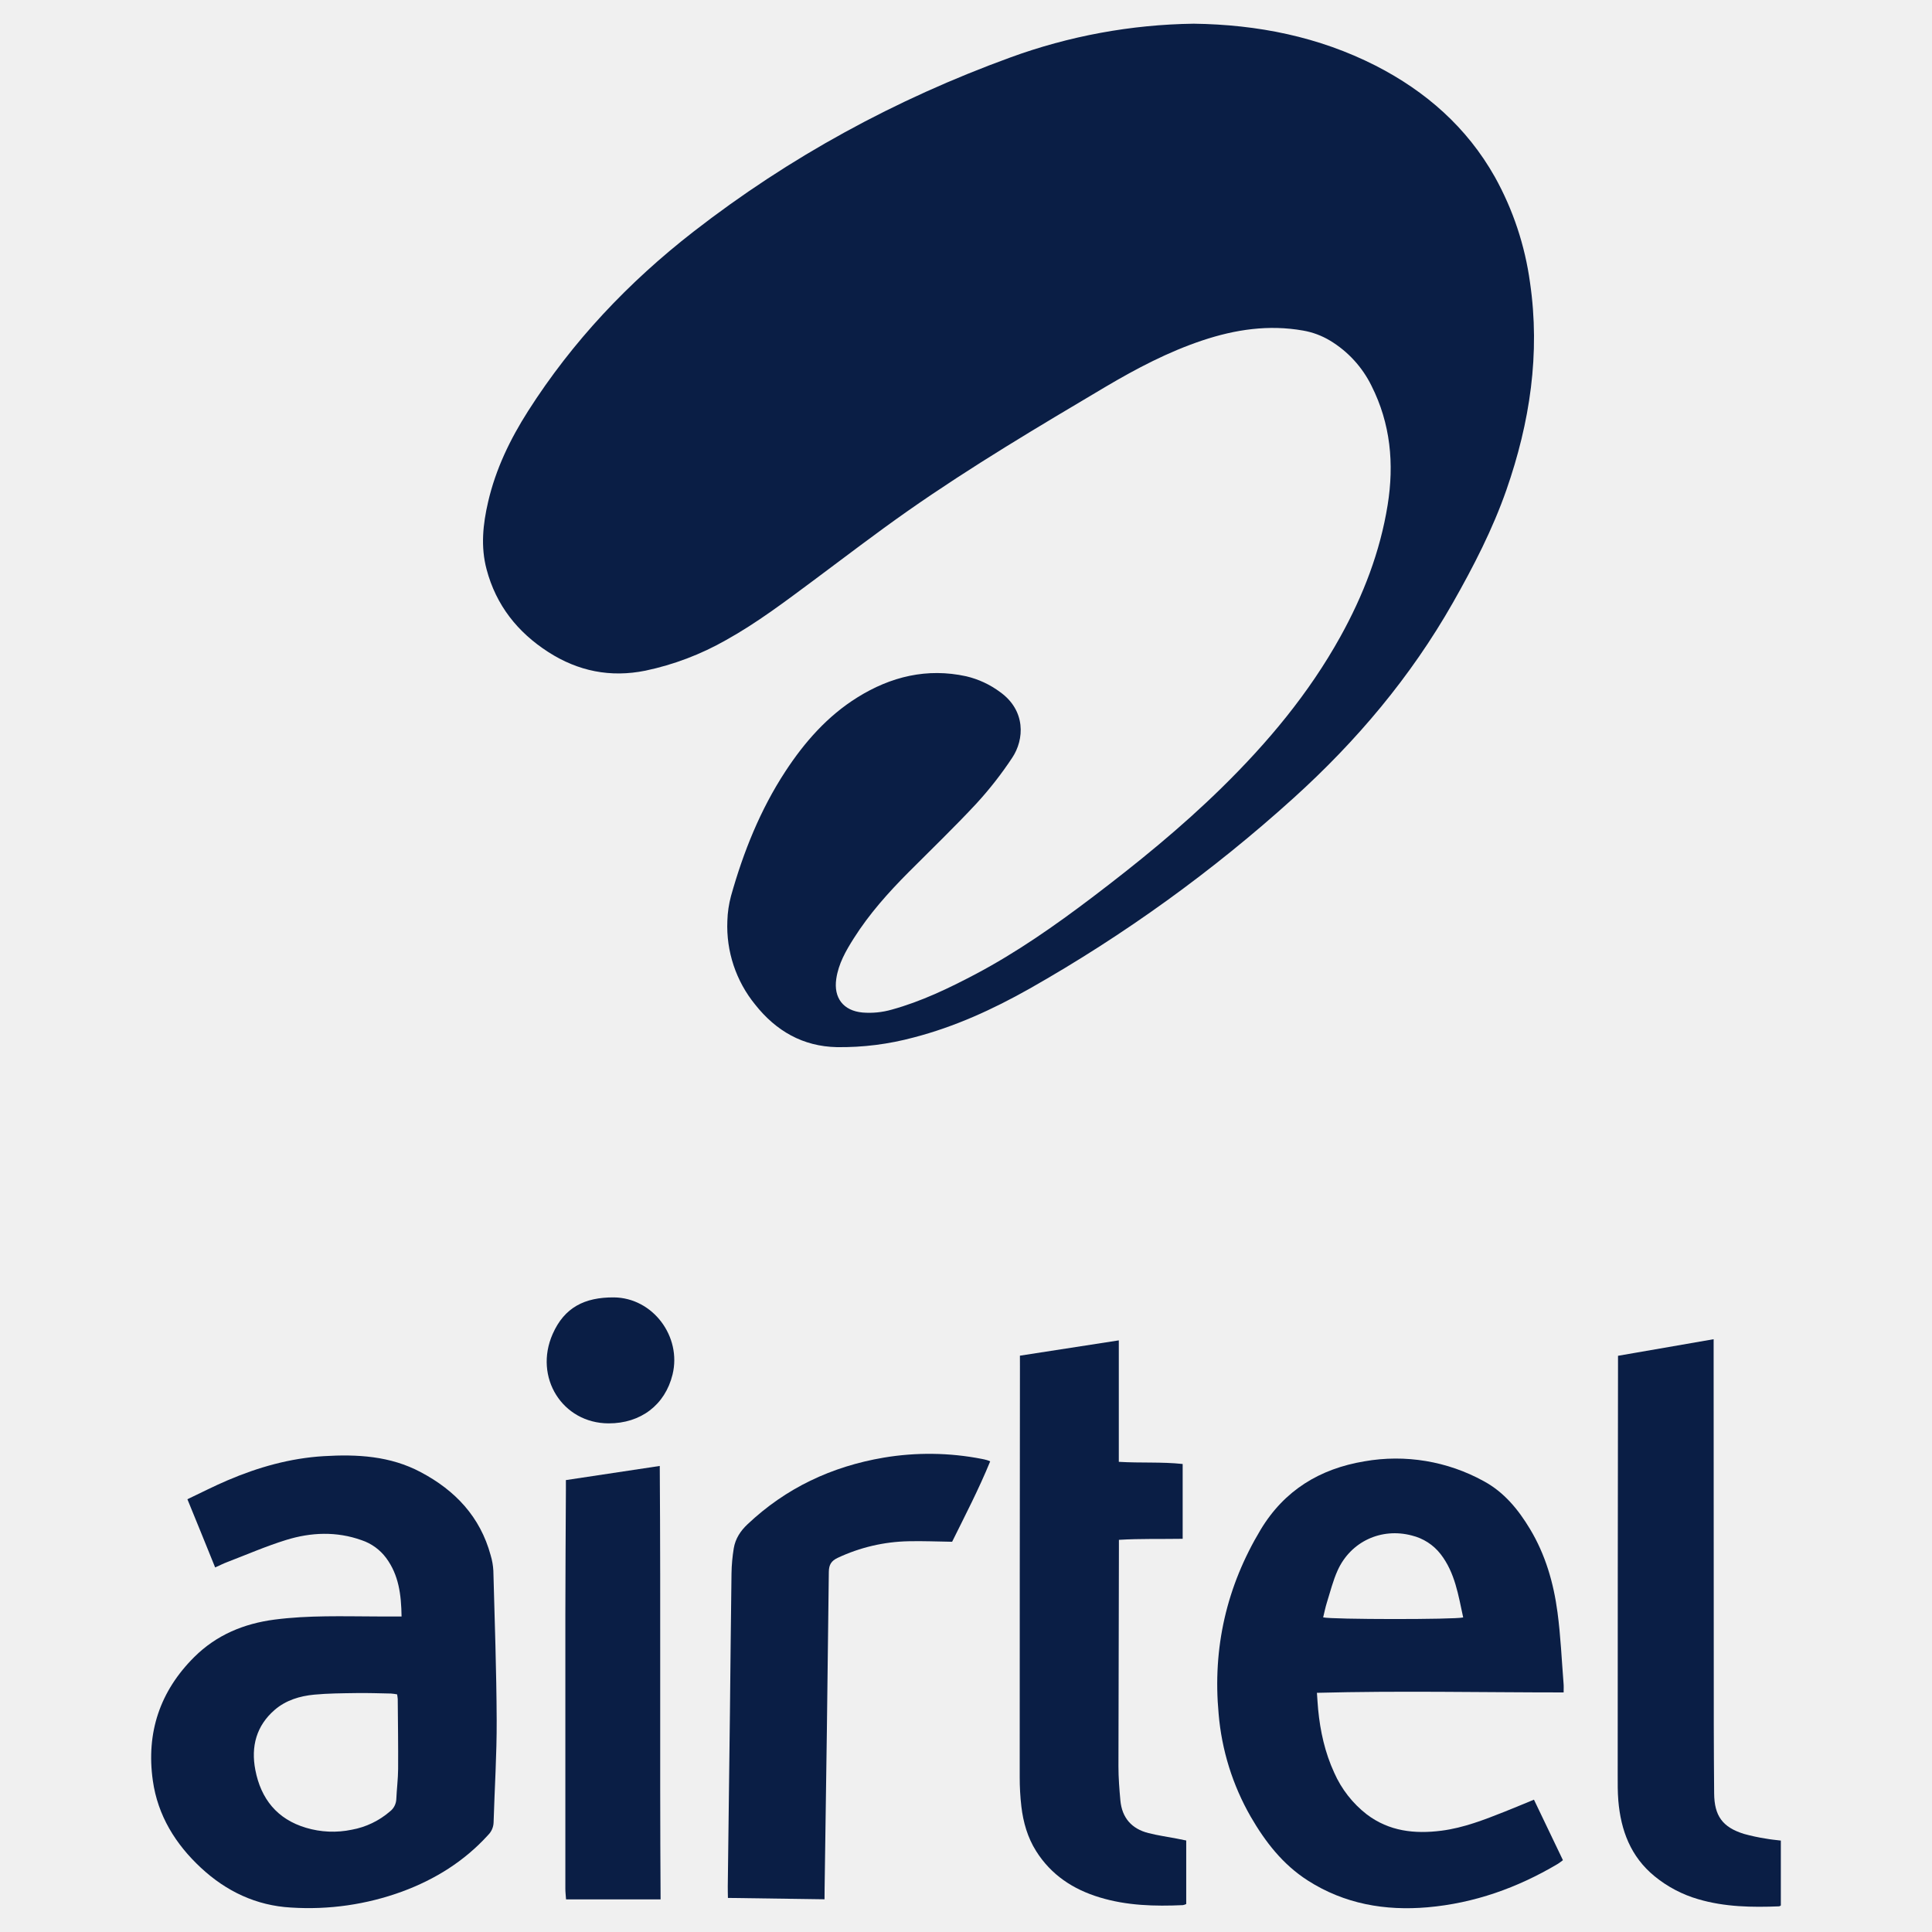
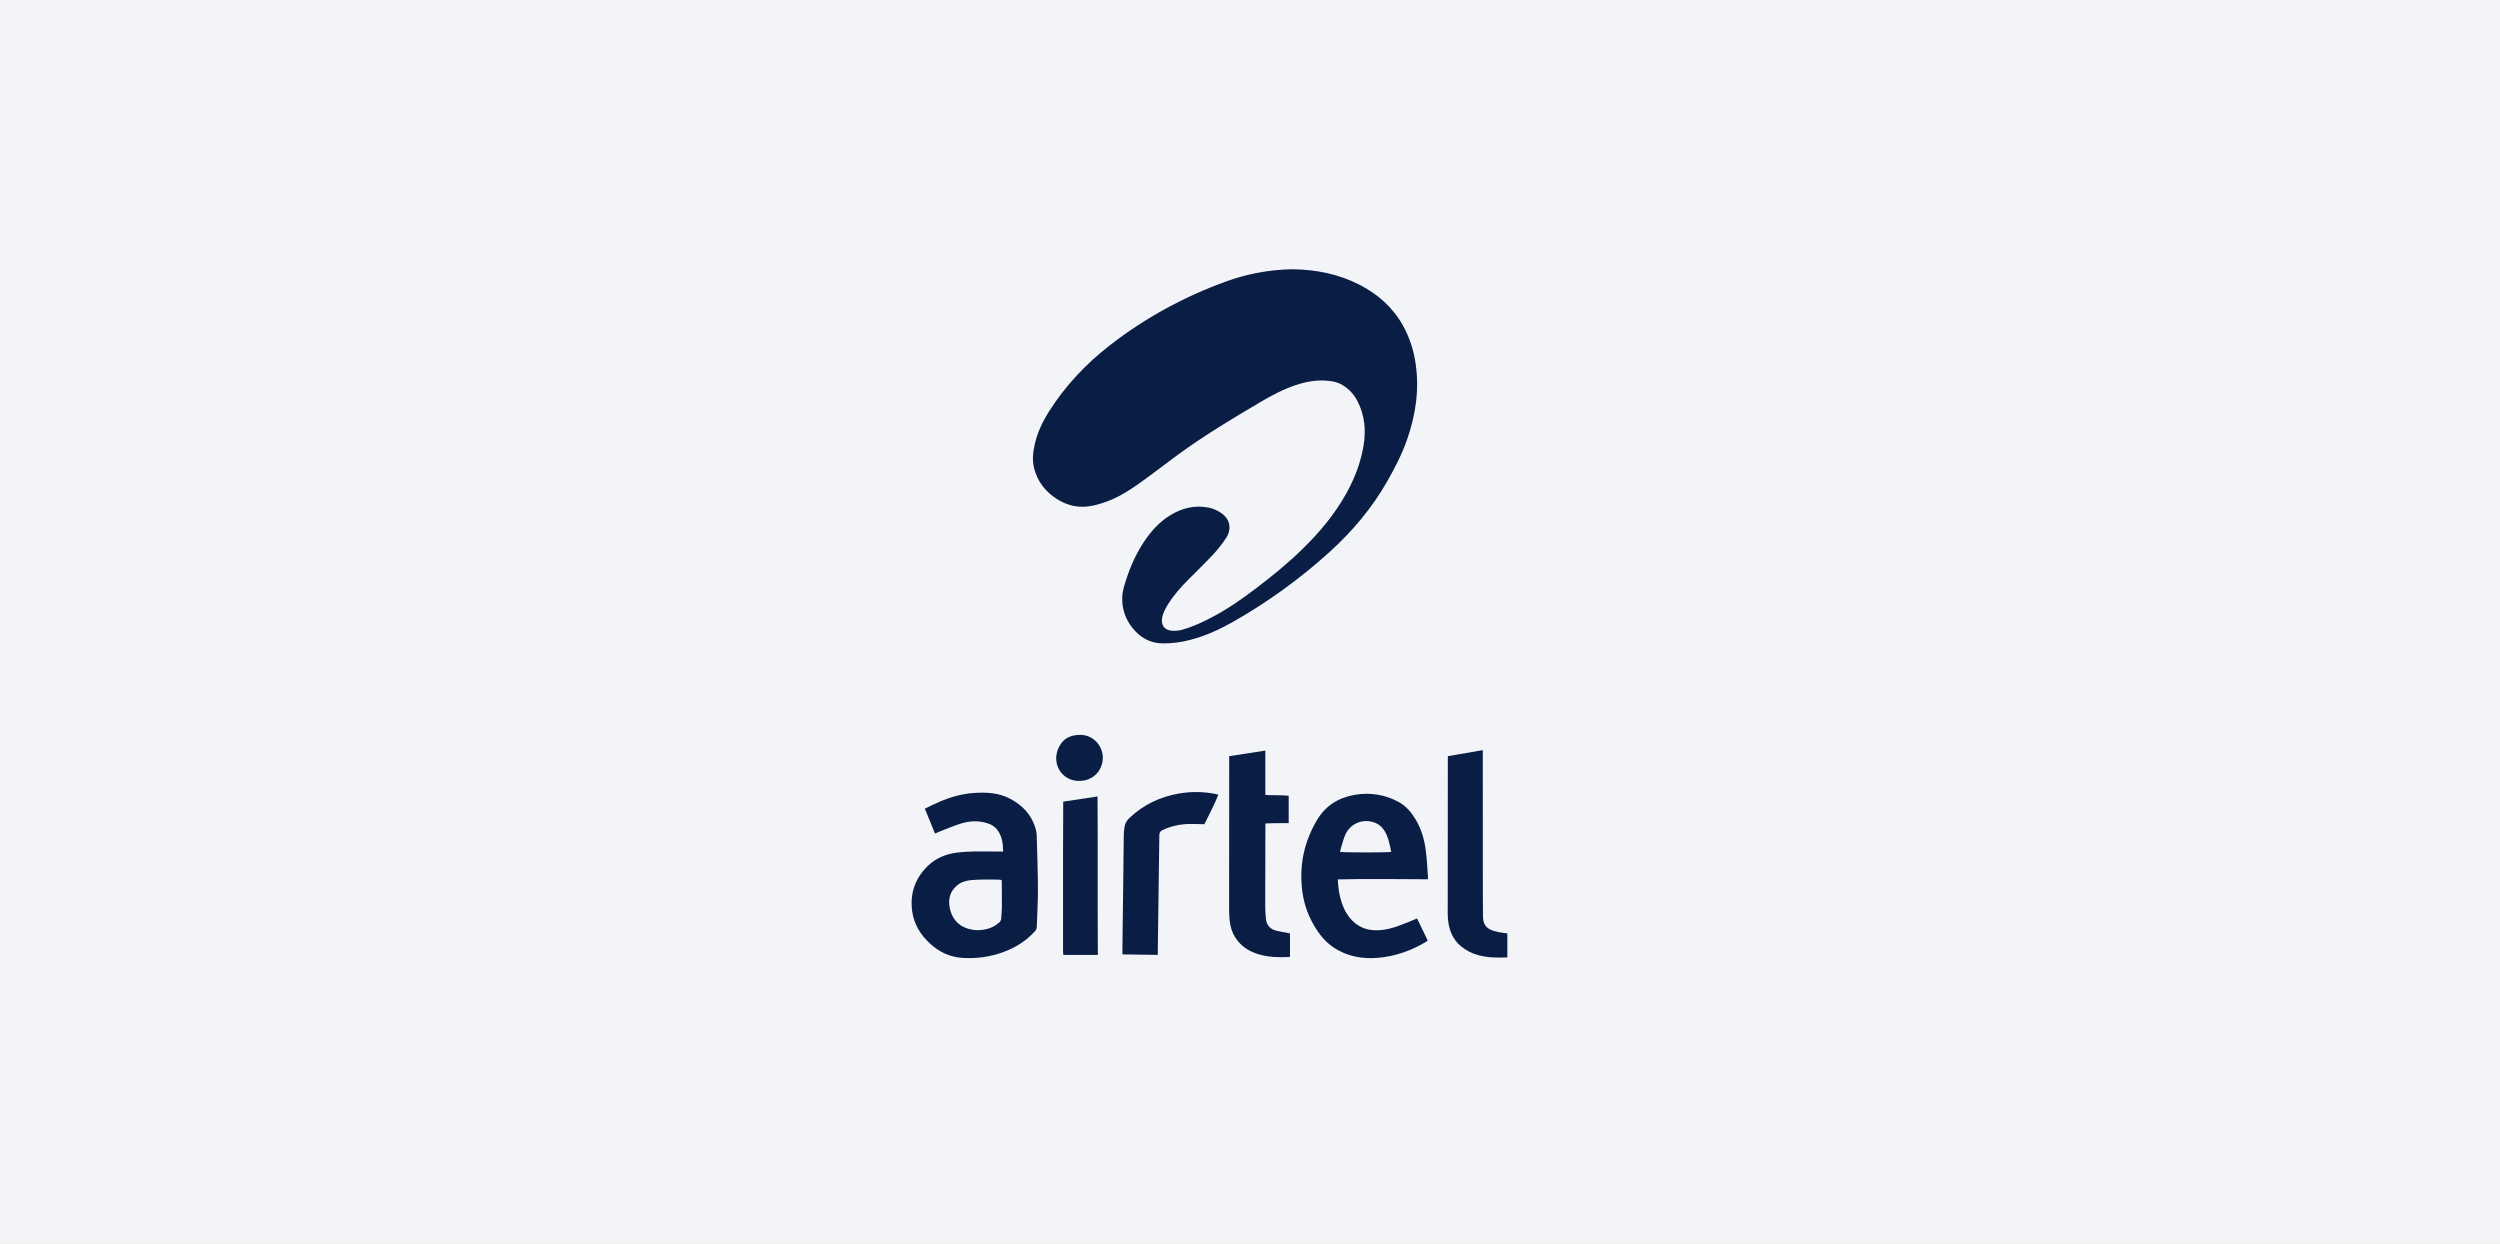
- <svg xmlns="http://www.w3.org/2000/svg" width="75" height="75" viewBox="0 0 75 75" fill="none">
-   <path d="M46.342 0.92C48.825 0.954 51.193 1.425 53.405 2.55C55.355 3.549 56.945 4.944 58.03 6.868C58.736 8.138 59.198 9.528 59.395 10.968C59.798 13.731 59.39 16.404 58.479 19.017C57.943 20.55 57.202 21.988 56.4 23.4C54.765 26.275 52.664 28.767 50.221 30.975C47.086 33.812 43.648 36.295 39.969 38.379C38.544 39.183 37.067 39.859 35.478 40.272C34.504 40.535 33.499 40.663 32.49 40.65C31.163 40.623 30.124 40.019 29.317 39C28.571 38.086 28.186 36.93 28.236 35.751C28.245 35.423 28.293 35.098 28.378 34.781C28.858 33.073 29.512 31.437 30.488 29.946C31.234 28.806 32.124 27.795 33.287 27.071C34.581 26.265 35.987 25.921 37.508 26.253C37.983 26.365 38.431 26.573 38.823 26.865C39.824 27.58 39.772 28.703 39.291 29.42C38.879 30.043 38.418 30.633 37.914 31.183C37.059 32.104 36.151 32.975 35.264 33.866C34.48 34.654 33.742 35.481 33.145 36.424C32.835 36.913 32.549 37.412 32.464 37.999C32.355 38.736 32.738 39.237 33.481 39.306C33.866 39.338 34.253 39.299 34.623 39.192C35.766 38.876 36.826 38.367 37.868 37.818C39.474 36.968 40.957 35.929 42.403 34.833C44.154 33.505 45.858 32.12 47.428 30.579C49.215 28.827 50.809 26.922 52.029 24.723C52.92 23.118 53.576 21.423 53.868 19.605C54.126 18.004 53.982 16.444 53.24 14.974C52.883 14.248 52.324 13.639 51.63 13.221C51.31 13.029 50.957 12.897 50.589 12.833C49.248 12.595 47.952 12.79 46.678 13.215C45.349 13.659 44.117 14.307 42.919 15.015C40.32 16.557 37.717 18.099 35.24 19.835C33.998 20.705 32.794 21.63 31.577 22.535C30.477 23.352 29.386 24.18 28.184 24.848C27.209 25.403 26.154 25.804 25.056 26.035C23.695 26.311 22.441 26.055 21.289 25.315C20.094 24.548 19.257 23.495 18.889 22.101C18.655 21.222 18.747 20.349 18.949 19.481C19.244 18.206 19.803 17.051 20.501 15.956C22.226 13.251 24.395 10.957 26.917 8.996C30.655 6.09 34.768 3.852 39.217 2.232C41.501 1.397 43.91 0.953 46.342 0.92Z" fill="#0A1E45" />
-   <path d="M15.589 62.752C15.576 61.903 15.48 61.14 14.989 60.478C14.75 60.158 14.42 59.918 14.041 59.791C13.066 59.441 12.073 59.482 11.105 59.782C10.329 60.022 9.58 60.349 8.82 60.64C8.67 60.696 8.534 60.767 8.352 60.848C7.995 59.961 7.643 59.1 7.275 58.2C7.808 57.947 8.31 57.689 8.829 57.468C10.023 56.957 11.261 56.607 12.563 56.528C13.865 56.449 15.15 56.518 16.335 57.15C17.675 57.859 18.642 58.884 19.047 60.375C19.106 60.57 19.141 60.772 19.152 60.975C19.203 62.911 19.273 64.846 19.281 66.782C19.287 68.105 19.2 69.429 19.161 70.753C19.154 70.934 19.078 71.106 18.949 71.234C18.023 72.254 16.89 72.959 15.606 73.432C14.229 73.935 12.762 74.145 11.3 74.051C9.95 73.976 8.784 73.423 7.799 72.506C6.813 71.589 6.125 70.481 5.933 69.124C5.67 67.264 6.207 65.651 7.543 64.324C8.403 63.47 9.462 63.029 10.655 62.873C11.975 62.701 13.299 62.747 14.624 62.751L15.589 62.752ZM15.416 65.775C15.338 65.76 15.259 65.749 15.18 65.743C14.73 65.734 14.275 65.718 13.823 65.725C13.281 65.733 12.736 65.735 12.197 65.786C11.64 65.839 11.099 66.002 10.667 66.374C9.95 66.992 9.737 67.799 9.912 68.709C10.129 69.834 10.758 70.62 11.878 70.954C12.456 71.127 13.068 71.153 13.658 71.029C14.207 70.929 14.718 70.683 15.14 70.318C15.211 70.263 15.27 70.193 15.312 70.113C15.354 70.033 15.378 69.945 15.384 69.855C15.401 69.46 15.452 69.065 15.455 68.67C15.461 67.765 15.447 66.859 15.44 65.954C15.435 65.894 15.427 65.834 15.416 65.775Z" fill="#0A1E45" />
-   <path d="M60.7 65.7C57.483 65.7 54.325 65.631 51.123 65.715C51.14 65.94 51.15 66.153 51.17 66.361C51.252 67.211 51.435 68.036 51.794 68.816C52.074 69.451 52.508 70.007 53.056 70.433C53.926 71.093 54.919 71.201 55.961 71.067C56.822 70.956 57.623 70.641 58.423 70.324C58.79 70.179 59.154 70.024 59.548 69.863C59.923 70.647 60.291 71.418 60.673 72.212C60.602 72.263 60.536 72.32 60.463 72.362C58.903 73.287 57.227 73.883 55.418 74.041C53.768 74.184 52.193 73.913 50.768 73.001C49.797 72.379 49.118 71.501 48.549 70.518C47.849 69.296 47.425 67.935 47.307 66.531C47.069 63.972 47.613 61.589 48.938 59.382C49.862 57.848 51.241 57.015 52.968 56.728C54.554 56.449 56.189 56.721 57.6 57.499C58.391 57.927 58.941 58.601 59.395 59.357C59.995 60.354 60.311 61.453 60.462 62.591C60.585 63.509 60.624 64.439 60.698 65.366C60.707 65.462 60.7 65.561 60.7 65.7ZM56.8 62.786C56.613 61.931 56.486 61.056 55.925 60.331C55.645 59.97 55.25 59.716 54.806 59.608C53.624 59.295 52.437 59.84 51.929 60.958C51.748 61.356 51.642 61.789 51.51 62.208C51.45 62.398 51.412 62.595 51.365 62.786C51.682 62.87 56.475 62.874 56.801 62.789L56.8 62.786Z" fill="#0A1E45" />
-   <path d="M39.593 52.627L43.432 52.033V56.748C44.284 56.8 45.095 56.744 45.911 56.832V59.736C45.086 59.75 44.279 59.725 43.436 59.776C43.436 59.94 43.436 60.062 43.436 60.184C43.429 62.98 43.423 65.776 43.418 68.573C43.418 69.013 43.453 69.454 43.493 69.893C43.556 70.568 43.931 70.996 44.584 71.16C44.945 71.252 45.316 71.304 45.682 71.374L46.049 71.448V73.914C46.008 73.934 45.964 73.949 45.919 73.957C44.829 74.006 43.744 73.978 42.69 73.657C41.661 73.347 40.803 72.784 40.221 71.857C39.89 71.332 39.722 70.742 39.65 70.132C39.605 69.75 39.584 69.366 39.585 68.982C39.585 63.672 39.588 58.362 39.594 53.053L39.593 52.627Z" fill="#0A1E45" />
-   <path d="M62.811 52.632L66.523 51.988V52.501C66.523 57.323 66.525 62.145 66.529 66.968C66.529 67.851 66.537 68.734 66.543 69.617C66.549 70.489 66.867 70.933 67.7 71.192C67.983 71.27 68.27 71.332 68.56 71.376C68.737 71.409 68.916 71.425 69.132 71.451V73.97C69.112 73.987 69.088 73.998 69.063 74.004C68.008 74.046 66.958 74.029 65.933 73.729C65.312 73.55 64.733 73.247 64.233 72.838C63.3 72.076 62.921 71.053 62.823 69.9C62.795 69.563 62.799 69.222 62.799 68.883C62.799 63.607 62.803 58.332 62.811 53.058V52.632Z" fill="#0A1E45" />
-   <path d="M32.008 73.73L28.258 73.677C28.256 73.52 28.25 73.377 28.252 73.235C28.279 70.983 28.307 68.73 28.336 66.477C28.357 64.677 28.371 62.877 28.397 61.077C28.402 60.751 28.432 60.425 28.485 60.103C28.546 59.736 28.743 59.432 29.014 59.177C30.507 57.764 32.284 56.929 34.301 56.586C35.565 56.373 36.858 56.389 38.116 56.635C38.182 56.647 38.249 56.663 38.314 56.681C38.346 56.689 38.377 56.706 38.439 56.73C37.998 57.807 37.464 58.835 36.961 59.851C36.377 59.843 35.823 59.818 35.271 59.831C34.318 59.85 33.379 60.07 32.516 60.477C32.272 60.593 32.179 60.74 32.175 61.02C32.129 65.119 32.074 69.219 32.011 73.319L32.008 73.73Z" fill="#0A1E45" />
-   <path d="M25.612 56.908C25.651 62.527 25.608 68.113 25.644 73.734H21.974C21.965 73.598 21.947 73.456 21.947 73.314C21.947 69.782 21.947 66.249 21.947 62.715C21.947 61.096 21.961 59.477 21.968 57.858C21.968 57.735 21.968 57.612 21.968 57.457L25.612 56.908Z" fill="#0A1E45" />
-   <path d="M23.626 55.255C21.834 55.251 20.712 53.467 21.455 51.784C21.912 50.751 22.697 50.359 23.828 50.365C25.345 50.378 26.469 51.886 26.108 53.36C25.819 54.538 24.874 55.258 23.626 55.255Z" fill="#0A1E45" />
+ <svg xmlns="http://www.w3.org/2000/svg" width="181" height="90" viewBox="0 0 181 90" fill="none">
+   <rect width="181" height="90" fill="#F2F4F8" />
+   <g clip-path="url(#clip0_8973_58524)">
+     <g clip-path="url(#clip1_8973_58524)">
+       <path d="M93.595 19.494C95.288 19.518 96.903 19.839 98.41 20.606C99.74 21.286 100.824 22.238 101.564 23.549C102.045 24.415 102.36 25.363 102.494 26.345C102.769 28.228 102.491 30.051 101.87 31.833C101.505 32.878 100.999 33.858 100.452 34.821C99.338 36.781 97.905 38.479 96.239 39.985C94.102 41.919 91.758 43.612 89.251 45.033C88.279 45.581 87.272 46.042 86.188 46.324C85.524 46.503 84.839 46.59 84.151 46.581C83.246 46.563 82.538 46.151 81.987 45.457C81.479 44.833 81.217 44.045 81.251 43.242C81.257 43.018 81.289 42.796 81.347 42.58C81.675 41.416 82.121 40.3 82.786 39.283C83.295 38.507 83.901 37.817 84.695 37.323C85.577 36.774 86.535 36.539 87.572 36.766C87.897 36.842 88.202 36.984 88.469 37.183C89.151 37.67 89.115 38.436 88.788 38.925C88.507 39.35 88.193 39.752 87.849 40.127C87.266 40.755 86.647 41.349 86.042 41.956C85.507 42.493 85.005 43.057 84.597 43.7C84.386 44.033 84.191 44.374 84.133 44.774C84.059 45.276 84.32 45.618 84.827 45.665C85.089 45.687 85.353 45.66 85.606 45.587C86.385 45.372 87.108 45.025 87.818 44.65C88.913 44.071 89.924 43.363 90.909 42.616C92.104 41.71 93.265 40.766 94.335 39.715C95.554 38.52 96.641 37.222 97.472 35.723C98.08 34.629 98.527 33.473 98.726 32.233C98.902 31.142 98.804 30.078 98.298 29.076C98.055 28.581 97.674 28.166 97.201 27.881C96.982 27.75 96.742 27.66 96.49 27.616C95.577 27.454 94.693 27.587 93.824 27.877C92.918 28.18 92.078 28.621 91.262 29.104C89.489 30.155 87.715 31.206 86.026 32.39C85.179 32.983 84.359 33.614 83.529 34.231C82.779 34.788 82.035 35.352 81.215 35.808C80.551 36.186 79.831 36.459 79.083 36.617C78.155 36.805 77.3 36.63 76.515 36.126C75.7 35.603 75.129 34.885 74.878 33.935C74.719 33.335 74.782 32.741 74.919 32.149C75.12 31.279 75.502 30.492 75.977 29.745C77.153 27.901 78.632 26.337 80.352 25C82.9 23.019 85.704 21.493 88.738 20.389C90.295 19.819 91.937 19.517 93.595 19.494Z" fill="#0A1E45" />
+       <path d="M72.629 61.65C72.62 61.071 72.554 60.551 72.219 60.099C72.057 59.881 71.831 59.718 71.573 59.631C70.908 59.393 70.231 59.421 69.571 59.625C69.042 59.788 68.532 60.011 68.014 60.21C67.912 60.248 67.818 60.297 67.695 60.352C67.451 59.747 67.211 59.16 66.96 58.546C67.323 58.374 67.666 58.198 68.019 58.047C68.833 57.699 69.678 57.46 70.565 57.407C71.453 57.353 72.329 57.4 73.137 57.831C74.05 58.314 74.71 59.013 74.986 60.029C75.026 60.162 75.05 60.3 75.057 60.438C75.093 61.758 75.14 63.078 75.146 64.397C75.149 65.299 75.09 66.202 75.064 67.105C75.059 67.228 75.007 67.346 74.919 67.433C74.288 68.128 73.515 68.609 72.64 68.931C71.701 69.274 70.701 69.418 69.704 69.353C68.784 69.302 67.989 68.925 67.317 68.3C66.645 67.675 66.176 66.919 66.045 65.994C65.866 64.726 66.232 63.626 67.143 62.721C67.729 62.139 68.451 61.839 69.264 61.732C70.164 61.615 71.067 61.647 71.97 61.649L72.629 61.65ZM72.51 63.711C72.457 63.7 72.404 63.693 72.35 63.689C72.043 63.683 71.733 63.672 71.424 63.676C71.055 63.682 70.683 63.684 70.316 63.718C69.936 63.755 69.567 63.866 69.273 64.119C68.784 64.541 68.639 65.091 68.758 65.711C68.906 66.478 69.335 67.014 70.098 67.242C70.492 67.36 70.909 67.377 71.312 67.293C71.686 67.225 72.035 67.057 72.322 66.808C72.371 66.771 72.411 66.723 72.44 66.668C72.468 66.614 72.485 66.554 72.488 66.492C72.5 66.223 72.535 65.954 72.537 65.684C72.541 65.067 72.532 64.45 72.527 63.833C72.524 63.792 72.518 63.751 72.51 63.711Z" fill="#0A1E45" />
+       <path d="M103.384 63.659C101.19 63.659 99.037 63.611 96.855 63.669C96.866 63.822 96.872 63.967 96.886 64.109C96.942 64.688 97.067 65.251 97.312 65.783C97.503 66.216 97.798 66.595 98.172 66.885C98.765 67.336 99.442 67.409 100.153 67.318C100.74 67.242 101.286 67.027 101.831 66.811C102.081 66.712 102.329 66.606 102.598 66.496C102.854 67.031 103.105 67.557 103.365 68.098C103.317 68.133 103.272 68.172 103.222 68.2C102.159 68.831 101.016 69.238 99.782 69.345C98.657 69.443 97.584 69.258 96.612 68.636C95.951 68.212 95.487 67.613 95.1 66.943C94.622 66.11 94.333 65.182 94.253 64.225C94.091 62.48 94.461 60.855 95.365 59.351C95.995 58.305 96.935 57.737 98.112 57.541C99.194 57.351 100.308 57.537 101.27 58.067C101.809 58.359 102.185 58.819 102.494 59.334C102.903 60.014 103.118 60.763 103.222 61.539C103.306 62.165 103.332 62.798 103.382 63.431C103.388 63.496 103.384 63.563 103.384 63.659ZM100.725 61.672C100.598 61.089 100.511 60.492 100.129 59.998C99.937 59.752 99.668 59.578 99.365 59.505C98.56 59.292 97.75 59.663 97.404 60.425C97.281 60.697 97.208 60.992 97.118 61.278C97.078 61.407 97.051 61.542 97.019 61.672C97.236 61.729 100.503 61.732 100.726 61.674L100.725 61.672Z" fill="#0A1E45" />
+       <path d="M88.993 54.747L91.611 54.342V57.556C92.192 57.591 92.745 57.553 93.301 57.613V59.594C92.739 59.603 92.188 59.586 91.614 59.621C91.614 59.732 91.614 59.816 91.614 59.899C91.609 61.805 91.605 63.712 91.602 65.618C91.602 65.918 91.626 66.219 91.653 66.518C91.696 66.978 91.951 67.27 92.397 67.382C92.643 67.445 92.895 67.48 93.145 67.528L93.395 67.579V69.259C93.367 69.273 93.337 69.283 93.306 69.289C92.564 69.322 91.824 69.303 91.105 69.085C90.404 68.873 89.819 68.489 89.422 67.857C89.196 67.499 89.082 67.097 89.032 66.681C89.002 66.421 88.988 66.159 88.988 65.897C88.988 62.277 88.99 58.657 88.994 55.037L88.993 54.747Z" fill="#0A1E45" />
+       <path d="M104.823 54.747L107.354 54.309V54.658C107.354 57.946 107.355 61.234 107.358 64.522C107.358 65.123 107.363 65.725 107.367 66.328C107.372 66.922 107.588 67.224 108.156 67.401C108.349 67.455 108.545 67.497 108.742 67.527C108.863 67.55 108.985 67.56 109.132 67.578V69.295C109.118 69.307 109.102 69.314 109.085 69.318C108.366 69.347 107.65 69.336 106.951 69.131C106.528 69.009 106.133 68.802 105.792 68.524C105.156 68.004 104.898 67.307 104.831 66.521C104.812 66.291 104.814 66.058 104.815 65.827C104.815 62.23 104.817 58.634 104.823 55.038V54.747Z" fill="#0A1E45" />
+       <path d="M83.822 69.134L81.266 69.098C81.264 68.991 81.26 68.894 81.261 68.797C81.28 67.261 81.299 65.725 81.319 64.189C81.333 62.962 81.342 61.735 81.36 60.508C81.364 60.285 81.384 60.063 81.421 59.844C81.462 59.593 81.596 59.386 81.781 59.212C82.799 58.249 84.01 57.68 85.385 57.446C86.247 57.301 87.129 57.312 87.987 57.479C88.032 57.488 88.077 57.499 88.121 57.511C88.143 57.517 88.164 57.528 88.207 57.544C87.906 58.279 87.542 58.979 87.199 59.672C86.801 59.666 86.424 59.65 86.047 59.658C85.397 59.671 84.757 59.821 84.169 60.099C84.002 60.178 83.939 60.278 83.936 60.469C83.905 63.264 83.867 66.059 83.824 68.854L83.822 69.134Z" fill="#0A1E45" />
+       <path d="M79.462 57.664C79.489 61.495 79.46 65.303 79.484 69.135H76.982C76.976 69.043 76.964 68.946 76.964 68.85C76.964 66.441 76.964 64.032 76.964 61.623C76.964 60.519 76.973 59.415 76.978 58.311C76.978 58.228 76.978 58.144 76.978 58.038L79.462 57.664Z" fill="#0A1E45" />
+       <path d="M78.107 56.539C76.886 56.536 76.121 55.32 76.627 54.172C76.939 53.468 77.474 53.2 78.245 53.205C79.279 53.214 80.046 54.242 79.799 55.247C79.602 56.05 78.958 56.541 78.107 56.539Z" fill="#0A1E45" />
+     </g>
+   </g>
+   <defs>
+     <clipPath id="clip0_8973_58524">
+       <rect width="52" height="52" fill="white" transform="translate(62 18)" />
+     </clipPath>
+     <clipPath id="clip1_8973_58524">
+       <rect width="51.133" height="51.133" fill="white" transform="translate(62 18.8652)" />
+     </clipPath>
+   </defs>
</svg>
